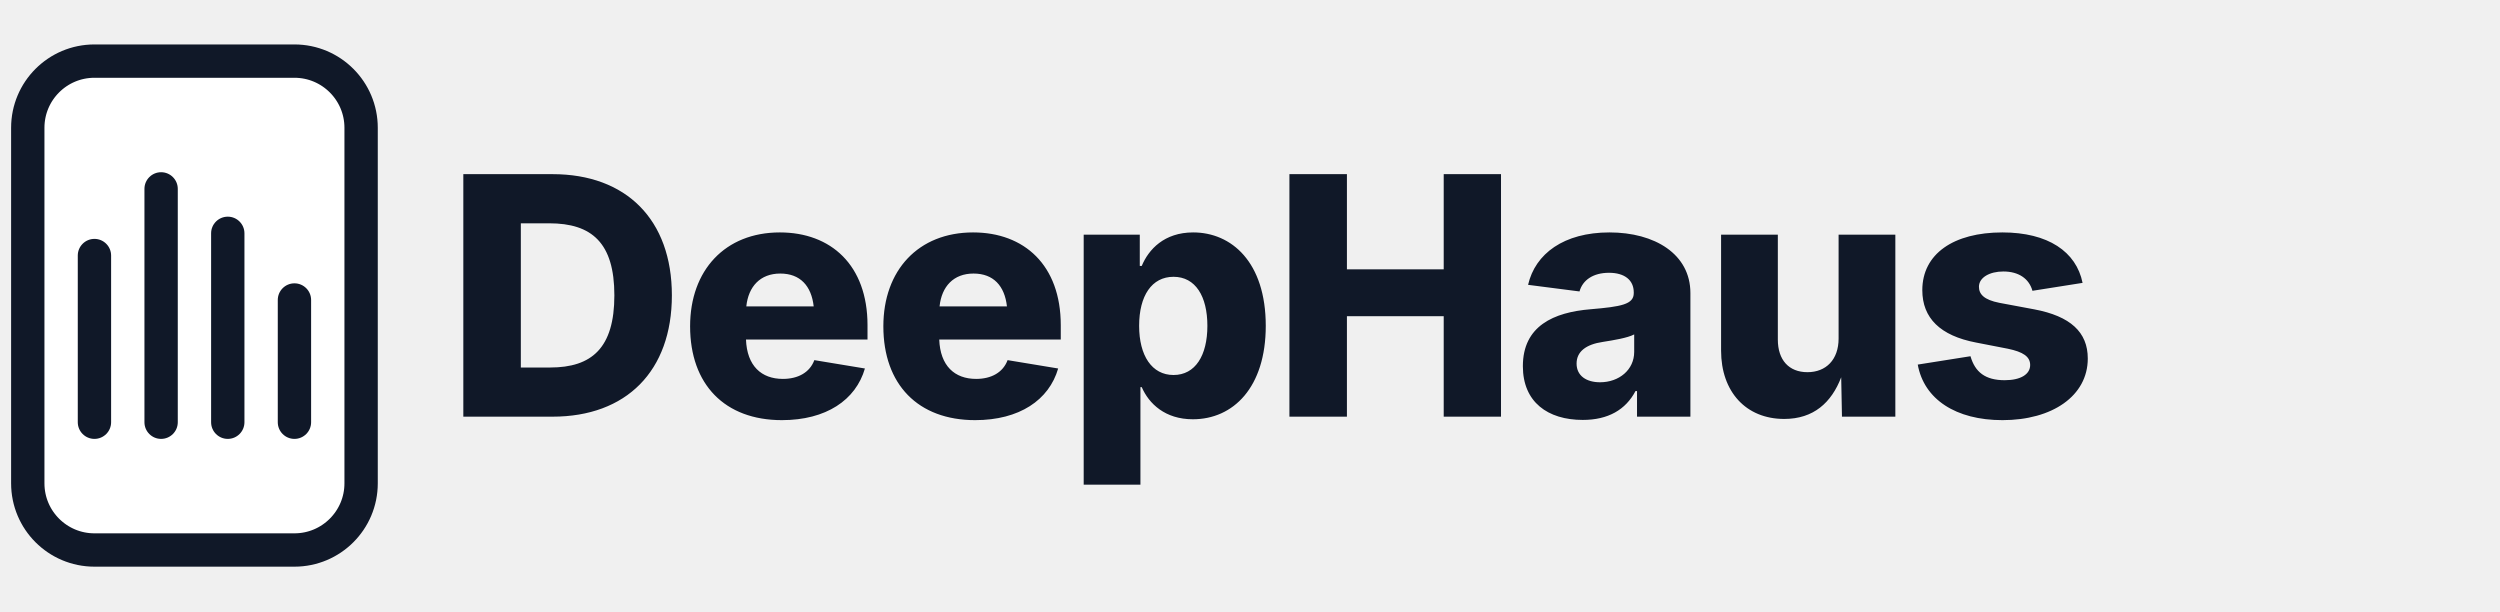
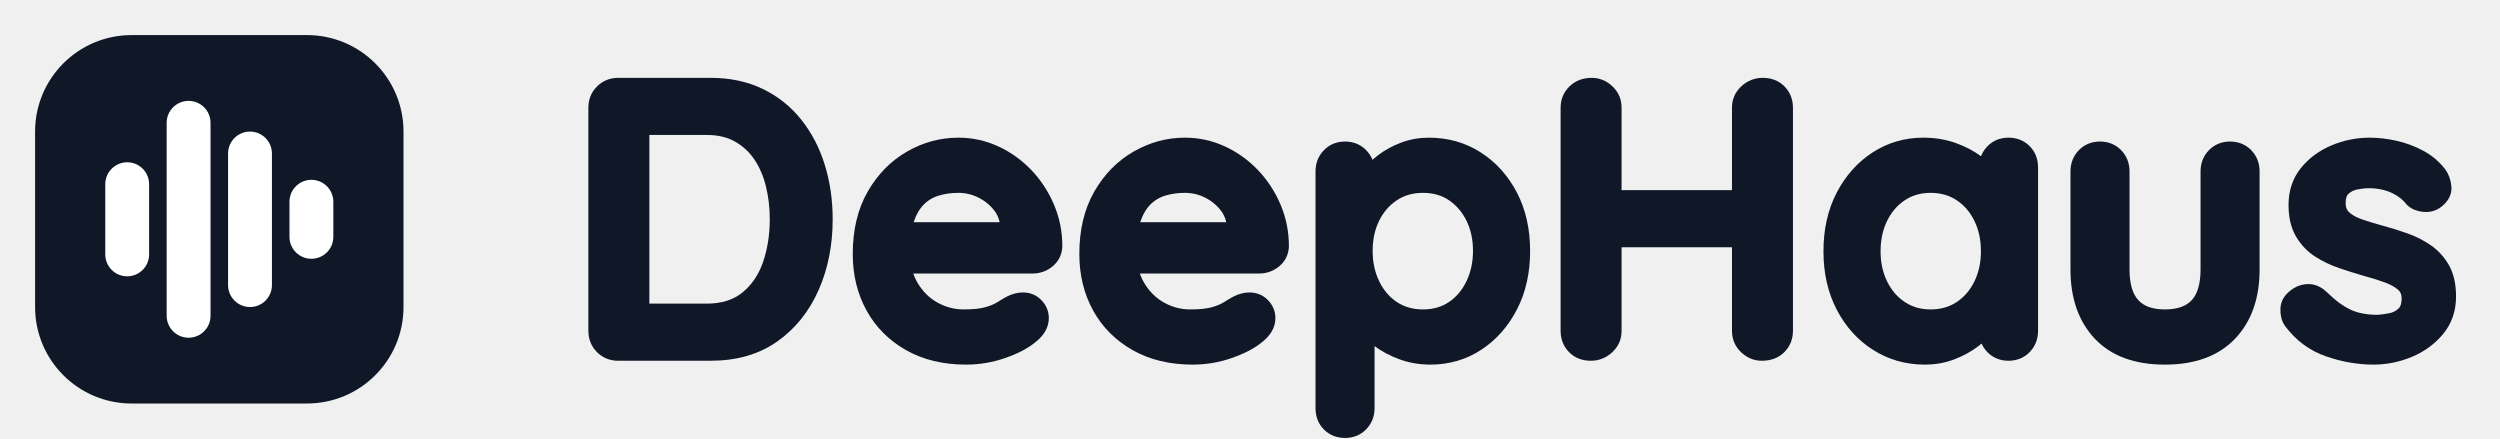
- <svg xmlns="http://www.w3.org/2000/svg" viewBox="0 0 360 88" width="360" height="88" font-family="Inter, 'Helvetica Neue', Arial, sans-serif" font-weight="800">
-   <g transform="translate(-12 4) scale(0.80)">
-     <rect x="20" y="6" width="60" height="88" rx="12" fill="#FFFFFF" stroke="#101828" stroke-width="6" />
-     <rect x="29" y="38" width="6" height="36" rx="3" fill="#101828" />
-     <rect x="41" y="26" width="6" height="48" rx="3" fill="#101828" />
-     <rect x="53" y="34" width="6" height="40" rx="3" fill="#101828" />
-     <rect x="65" y="46" width="6" height="28" rx="3" fill="#101828" />
+ <svg xmlns="http://www.w3.org/2000/svg" viewBox="0 0 570 100" width="570" height="100">
+   <rect x="8" y="8" width="84" height="84" rx="22" fill="#101828" />
+   <rect x="24" y="37" width="10" height="26" rx="5" fill="#FFFFFF" />
+   <rect x="38" y="23" width="10" height="54" rx="5" fill="#FFFFFF" />
+   <rect x="52" y="30" width="10" height="40" rx="5" fill="#FFFFFF" />
+   <rect x="66" y="41" width="10" height="18" rx="5" fill="#FFFFFF" />
+   <g transform="translate(129 80.80)">
+     <path transform="translate(0.00 0) scale(0.088 -0.088)" d="M375 700Q447 700 503 673Q559 646 597.5 597.5Q636 549 655.5 485.5Q675 422 675 350Q675 253 640 173.5Q605 94 538.5 47Q472 0 375 0L136 0Q110 0 92.5 17.5Q75 35 75 61L75 639Q75 665 92.5 682.5Q110 700 136 700ZM365 115Q428 115 468 147.5Q508 180 526.5 233.5Q545 287 545 350Q545 397 534.5 439.5Q524 482 502 514.5Q480 547 446 566Q412 585 365 585L190 585L200 594L200 104L194 115Z" fill="#101828" stroke="#101828" stroke-width="33.00" stroke-linejoin="round" />
+     <path transform="translate(63.36 0) scale(0.088 -0.088)" d="M317 -10Q232 -10 169.5 25.5Q107 61 73.5 122Q40 183 40 260Q40 350 76.5 413.5Q113 477 172 511Q231 545 297 545Q348 545 393.5 524Q439 503 474 466.5Q509 430 529.5 382Q550 334 550 280Q549 256 531 241Q513 226 489 226L107 226L77 326L444 326L422 306L422 333Q420 362 401.5 385Q383 408 355.5 421.5Q328 435 297 435Q267 435 241 427Q215 419 196 400Q177 381 166 349Q155 317 155 268Q155 214 177.5 176.5Q200 139 235.5 119.5Q271 100 311 100Q348 100 370 106Q392 112 405.5 120.5Q419 129 430 135Q448 144 464 144Q486 144 500.5 129Q515 114 515 94Q515 67 487 45Q461 23 414 6.5Q367 -10 317 -10Z" fill="#101828" stroke="#101828" stroke-width="33.00" stroke-linejoin="round" />
+     <path transform="translate(115.02 0) scale(0.088 -0.088)" d="M317 -10Q232 -10 169.5 25.5Q107 61 73.5 122Q40 183 40 260Q40 350 76.5 413.5Q113 477 172 511Q231 545 297 545Q348 545 393.5 524Q439 503 474 466.5Q509 430 529.5 382Q550 334 550 280Q549 256 531 241Q513 226 489 226L107 226L77 326L444 326L422 306L422 333Q420 362 401.5 385Q383 408 355.5 421.5Q328 435 297 435Q267 435 241 427Q215 419 196 400Q177 381 166 349Q155 317 155 268Q155 214 177.5 176.5Q200 139 235.5 119.5Q271 100 311 100Q348 100 370 106Q392 112 405.5 120.5Q419 129 430 135Q448 144 464 144Q486 144 500.5 129Q515 114 515 94Q515 67 487 45Q461 23 414 6.5Q367 -10 317 -10Z" fill="#101828" stroke="#101828" stroke-width="33.00" stroke-linejoin="round" />
+     <path transform="translate(166.67 0) scale(0.088 -0.088)" d="M342 545Q412 545 467.5 509.5Q523 474 555.5 412Q588 350 588 268Q588 186 555.5 123.5Q523 61 468.5 25.5Q414 -10 346 -10Q306 -10 271 3Q236 16 209.5 36Q183 56 168.5 76.5Q154 97 154 111L185 124L185 -139Q185 -165 168 -182.5Q151 -200 125 -200Q99 -200 82 -183Q65 -166 65 -139L65 474Q65 500 82 517.5Q99 535 125 535Q151 535 168 517.5Q185 500 185 474L185 425L168 434Q168 447 182 465.5Q196 484 220 502.5Q244 521 275.5 533Q307 545 342 545ZM327 435Q283 435 250 413Q217 391 198.5 353.5Q180 316 180 268Q180 221 198.5 182.5Q217 144 250 122Q283 100 327 100Q371 100 403.5 122Q436 144 454.5 182.5Q473 221 473 268Q473 316 454.5 353.5Q436 391 403.5 413Q371 435 327 435Z" fill="#101828" stroke="#101828" stroke-width="33.00" stroke-linejoin="round" />
+     <path transform="translate(221.67 0) scale(0.088 -0.088)" d="M139 700Q163 700 181.5 682.5Q200 665 200 639L200 61Q200 35 181 17.5Q162 0 137 0Q109 0 92 17.5Q75 35 75 61L75 639Q75 665 93 682.5Q111 700 139 700ZM582 700Q610 700 627 682.5Q644 665 644 639L644 61Q644 35 626.5 17.5Q609 0 580 0Q556 0 537.5 17.5Q519 35 519 61L519 639Q519 665 538 682.5Q557 700 582 700ZM136 409L582 409L582 294L136 294Z" fill="#101828" stroke="#101828" stroke-width="33.00" stroke-linejoin="round" />
+     <path transform="translate(284.68 0) scale(0.088 -0.088)" d="M503 545Q529 545 546 528Q563 511 563 484L563 61Q563 35 546 17.5Q529 0 503 0Q477 0 460 17.5Q443 35 443 61L443 110L465 101Q465 88 451 69.5Q437 51 413 33Q389 15 356.5 2.5Q324 -10 286 -10Q217 -10 161 25.5Q105 61 72.5 123.5Q40 186 40 267Q40 349 72.5 411.5Q105 474 160 509.5Q215 545 282 545Q325 545 361 532Q397 519 423.5 499Q450 479 464.5 458.5Q479 438 479 424L443 411L443 484Q443 510 460 527.5Q477 545 503 545ZM301 100Q345 100 378 122Q411 144 429.5 182Q448 220 448 267Q448 315 429.5 353Q411 391 378 413Q345 435 301 435Q258 435 225 413Q192 391 173.5 353Q155 315 155 267Q155 220 173.5 182Q192 144 225 122Q258 100 301 100Z" fill="#101828" stroke="#101828" stroke-width="33.00" stroke-linejoin="round" />
+     <path transform="translate(338.80 0) scale(0.088 -0.088)" d="M462 535Q488 535 505 517.5Q522 500 522 474L522 220Q522 114 463 52Q404 -10 293 -10Q182 -10 123.5 52Q65 114 65 220L65 474Q65 500 82 517.5Q99 535 125 535Q151 535 168 517.5Q185 500 185 474L185 220Q185 159 212 129.5Q239 100 293 100Q348 100 375 129.5Q402 159 402 220L402 474Q402 500 419 517.5Q436 535 462 535Z" fill="#101828" stroke="#101828" stroke-width="33.00" stroke-linejoin="round" />
+     <path transform="translate(390.19 0) scale(0.088 -0.088)" d="M34 83Q24 97 25 119Q26 141 51 157Q67 167 85 165.5Q103 164 120 147Q149 118 181 102Q213 86 261 86Q276 87 294 90.5Q312 94 325.5 106.5Q339 119 339 145Q339 167 324 180Q309 193 284.5 202Q260 211 230 219Q199 228 166.5 239Q134 250 107 267.5Q80 285 63 314Q46 343 46 387Q46 437 74 472Q102 507 146.5 526Q191 545 240 545Q271 545 305 537.5Q339 530 370 513.5Q401 497 422 470Q433 455 435 434Q437 413 416 396Q401 384 381 385.5Q361 387 348 399Q331 421 302.5 434Q274 447 237 447Q222 447 204.5 443.5Q187 440 174 428.5Q161 417 161 392Q161 369 176 355.5Q191 342 216.5 333.5Q242 325 271 317Q301 309 332 298Q363 287 389 269Q415 251 431 222.5Q447 194 447 150Q447 99 417 63Q387 27 342 8.5Q297 -10 250 -10Q191 -10 132 10.5Q73 31 34 83Z" fill="#101828" stroke="#101828" stroke-width="33.00" stroke-linejoin="round" />
  </g>
-   <text x="64" y="60" font-size="48" letter-spacing="-1" fill="#101828">DeepHaus</text>
</svg>
